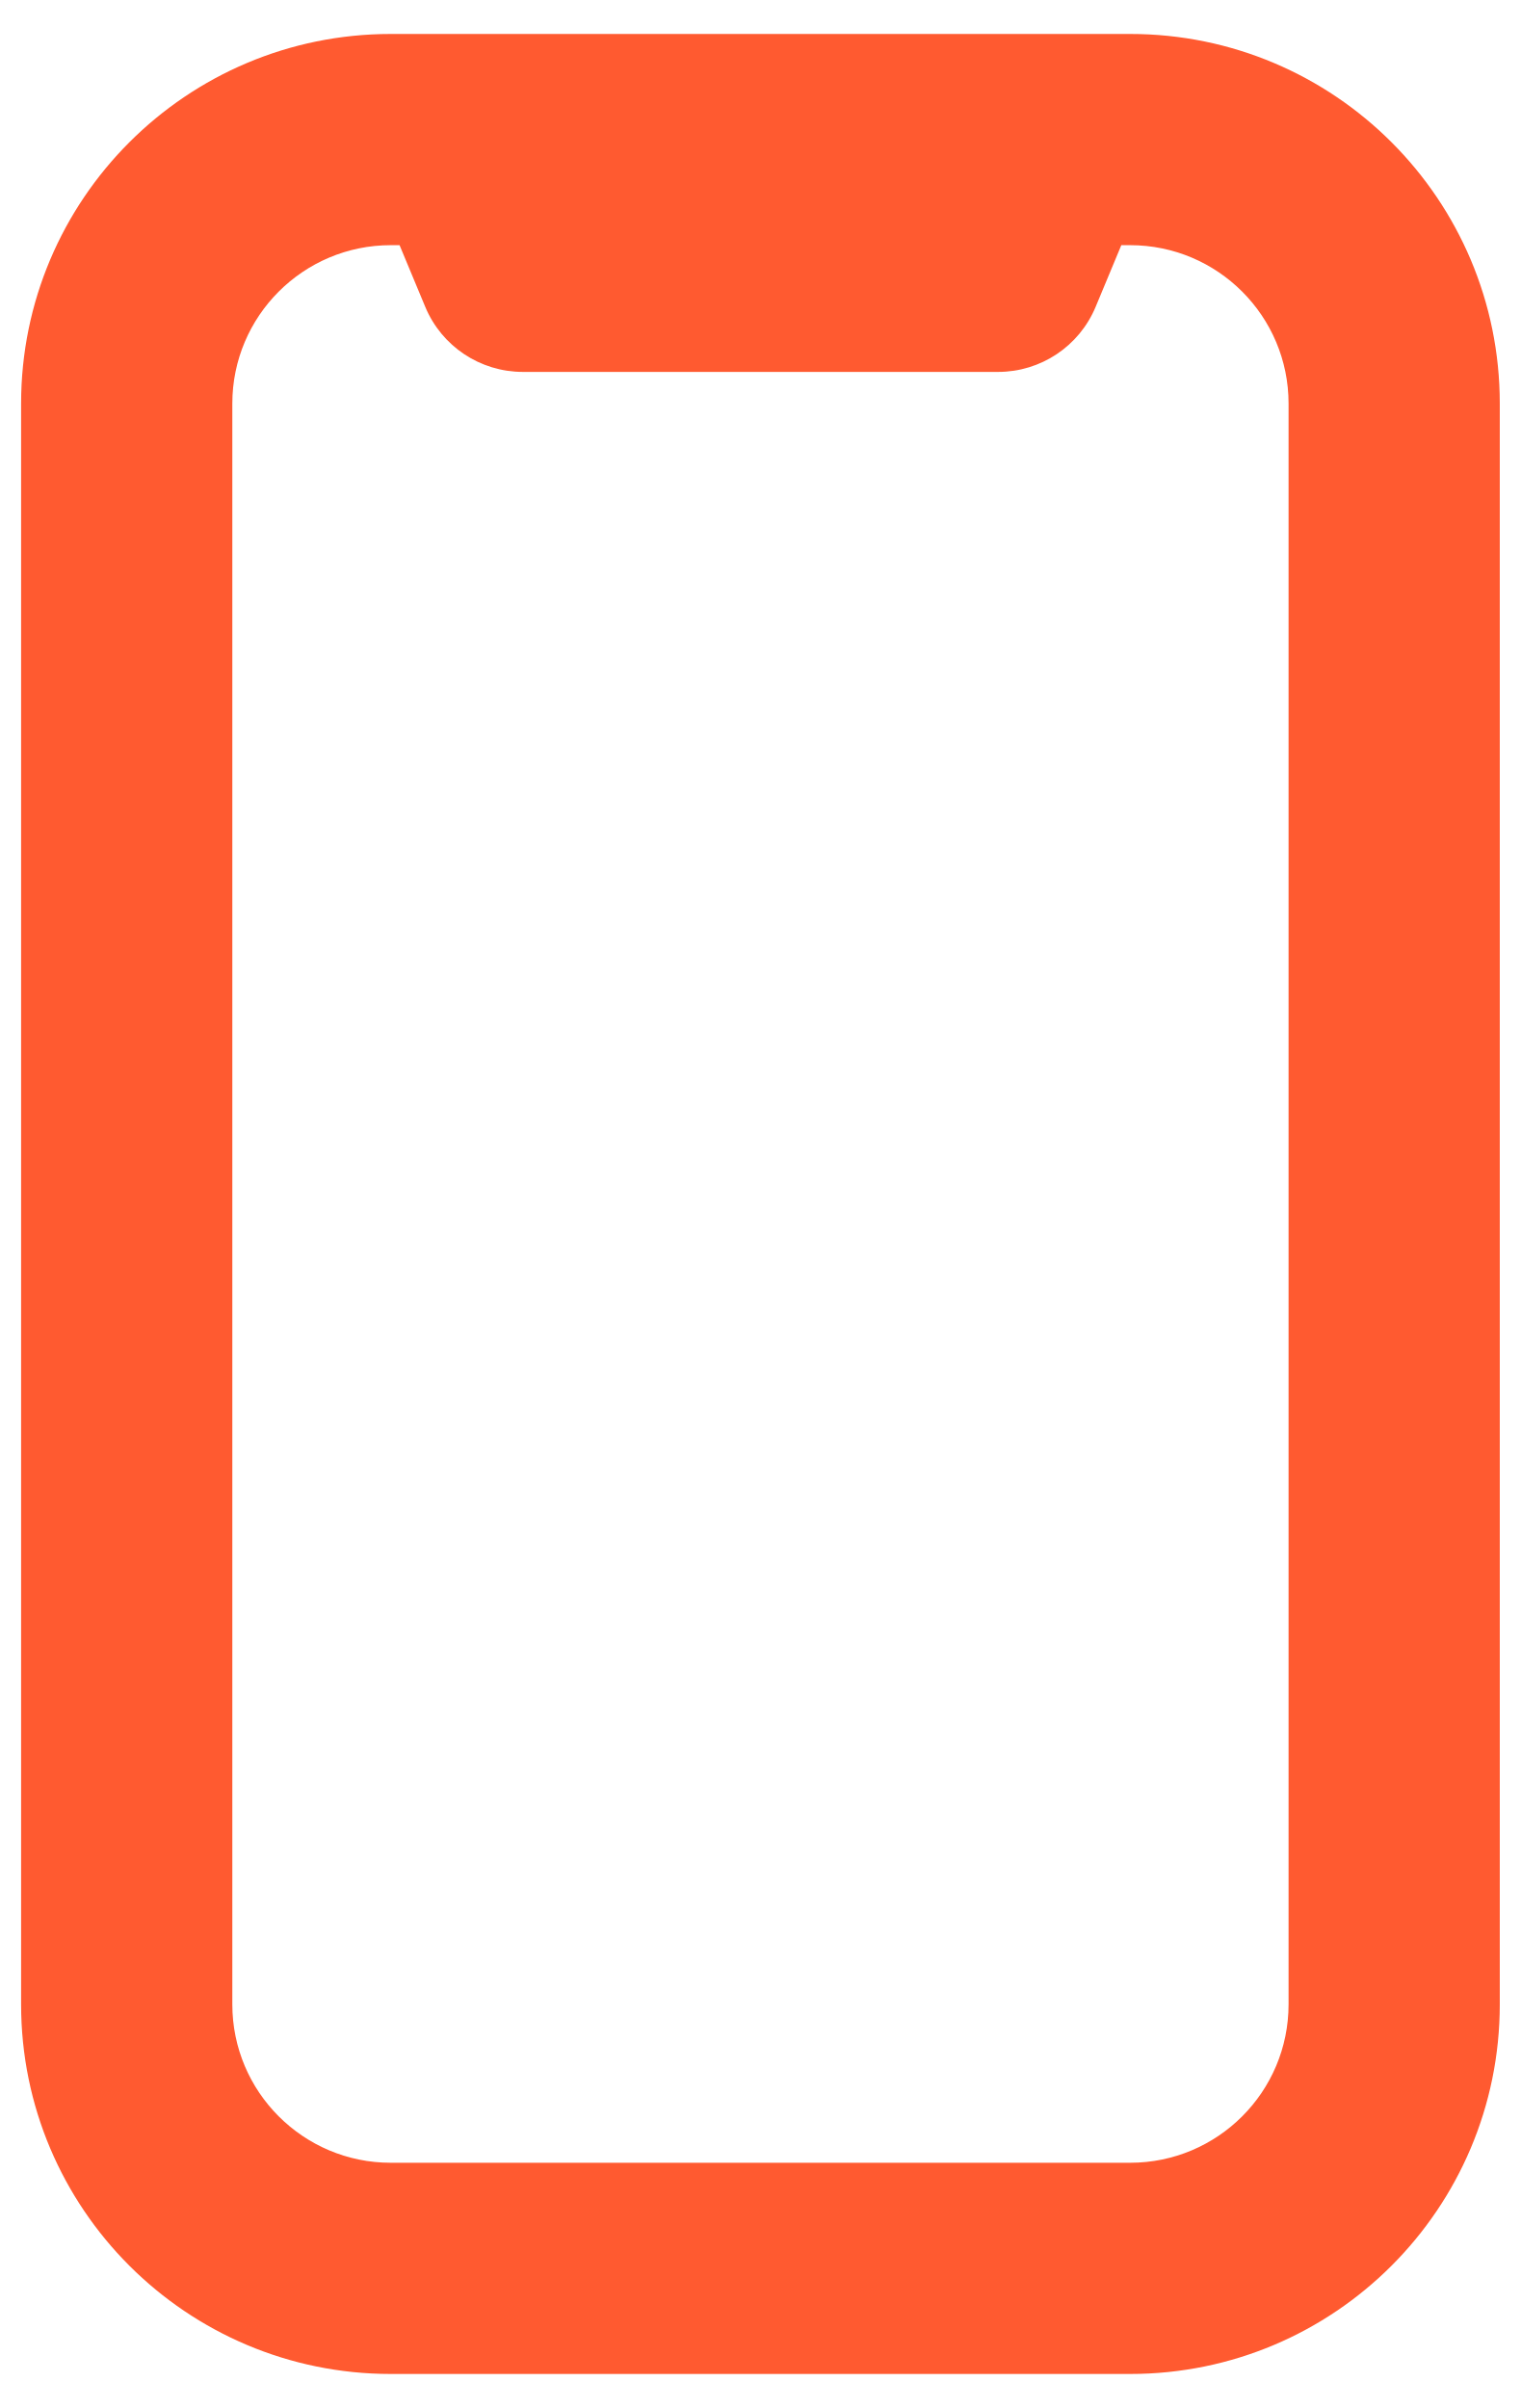
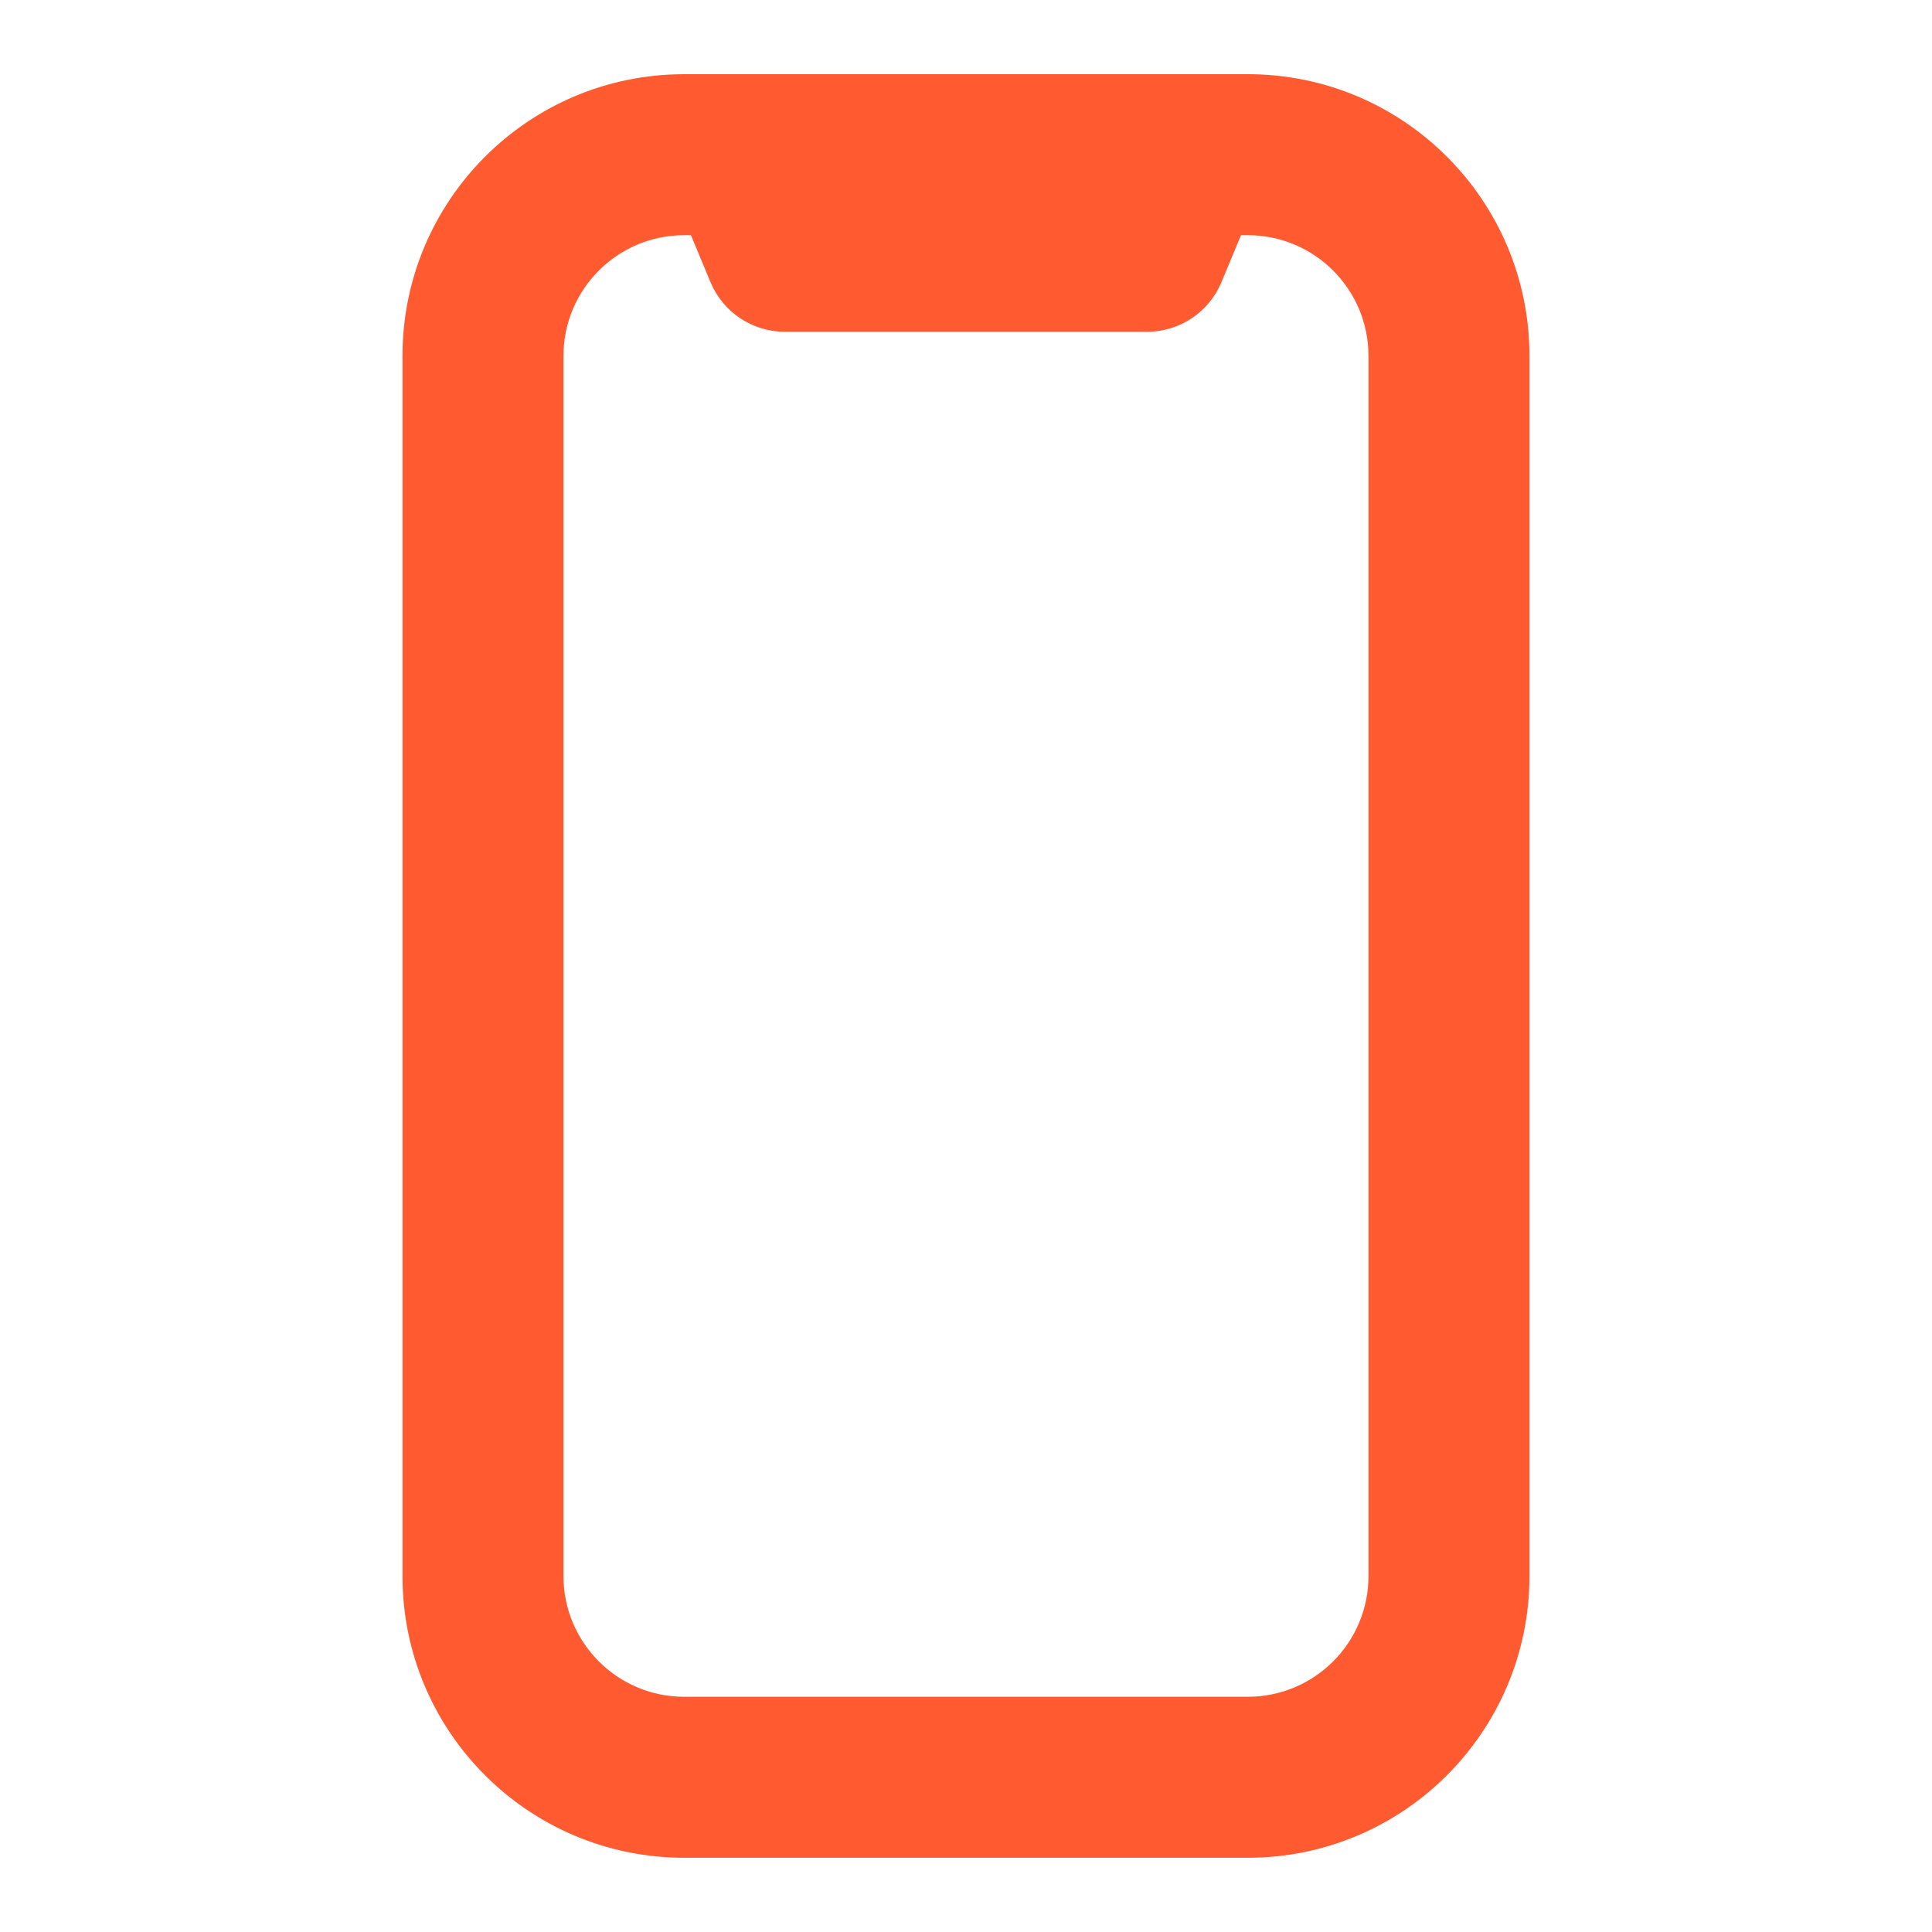
- <svg xmlns="http://www.w3.org/2000/svg" width="24" height="38" viewBox="0 0 24 38" fill="none">
-   <path fill-rule="evenodd" clip-rule="evenodd" d="M6.166 3.869C4.786 3.869 3.666 4.989 3.666 6.369V31.63C3.666 33.011 4.786 34.13 6.166 34.13H17.833C19.214 34.13 20.333 33.011 20.333 31.63V6.369C20.333 4.989 19.214 3.869 17.833 3.869H17.694L17.288 4.844C17.029 5.465 16.422 5.869 15.75 5.869H8.25C7.577 5.869 6.97 5.465 6.711 4.844L6.305 3.869H6.166ZM0.333 6.369C0.333 3.148 2.945 0.536 6.166 0.536H17.833C21.055 0.536 23.666 3.148 23.666 6.369V31.63C23.666 34.852 21.055 37.463 17.833 37.463H6.166C2.945 37.463 0.333 34.852 0.333 31.63V6.369Z" fill="#FF5A30" />
+ <svg xmlns="http://www.w3.org/2000/svg" width="40" height="40" viewBox="0 0 40 40" fill="none">
+   <path fill-rule="evenodd" clip-rule="evenodd" d="M14.166 4.869C12.786 4.869 11.666 5.989 11.666 7.369V32.63C11.666 34.011 12.786 35.13 14.166 35.13H25.833C27.214 35.13 28.333 34.011 28.333 32.63V7.369C28.333 5.989 27.214 4.869 25.833 4.869H25.694L25.288 5.844C25.029 6.465 24.422 6.869 23.75 6.869H16.25C15.577 6.869 14.97 6.465 14.711 5.844L14.305 4.869H14.166ZM8.333 7.369C8.333 4.148 10.945 1.536 14.166 1.536H25.833C29.055 1.536 31.666 4.148 31.666 7.369V32.63C31.666 35.852 29.055 38.463 25.833 38.463H14.166C10.945 38.463 8.333 35.852 8.333 32.63V7.369Z" fill="#FF5A30" />
</svg>
